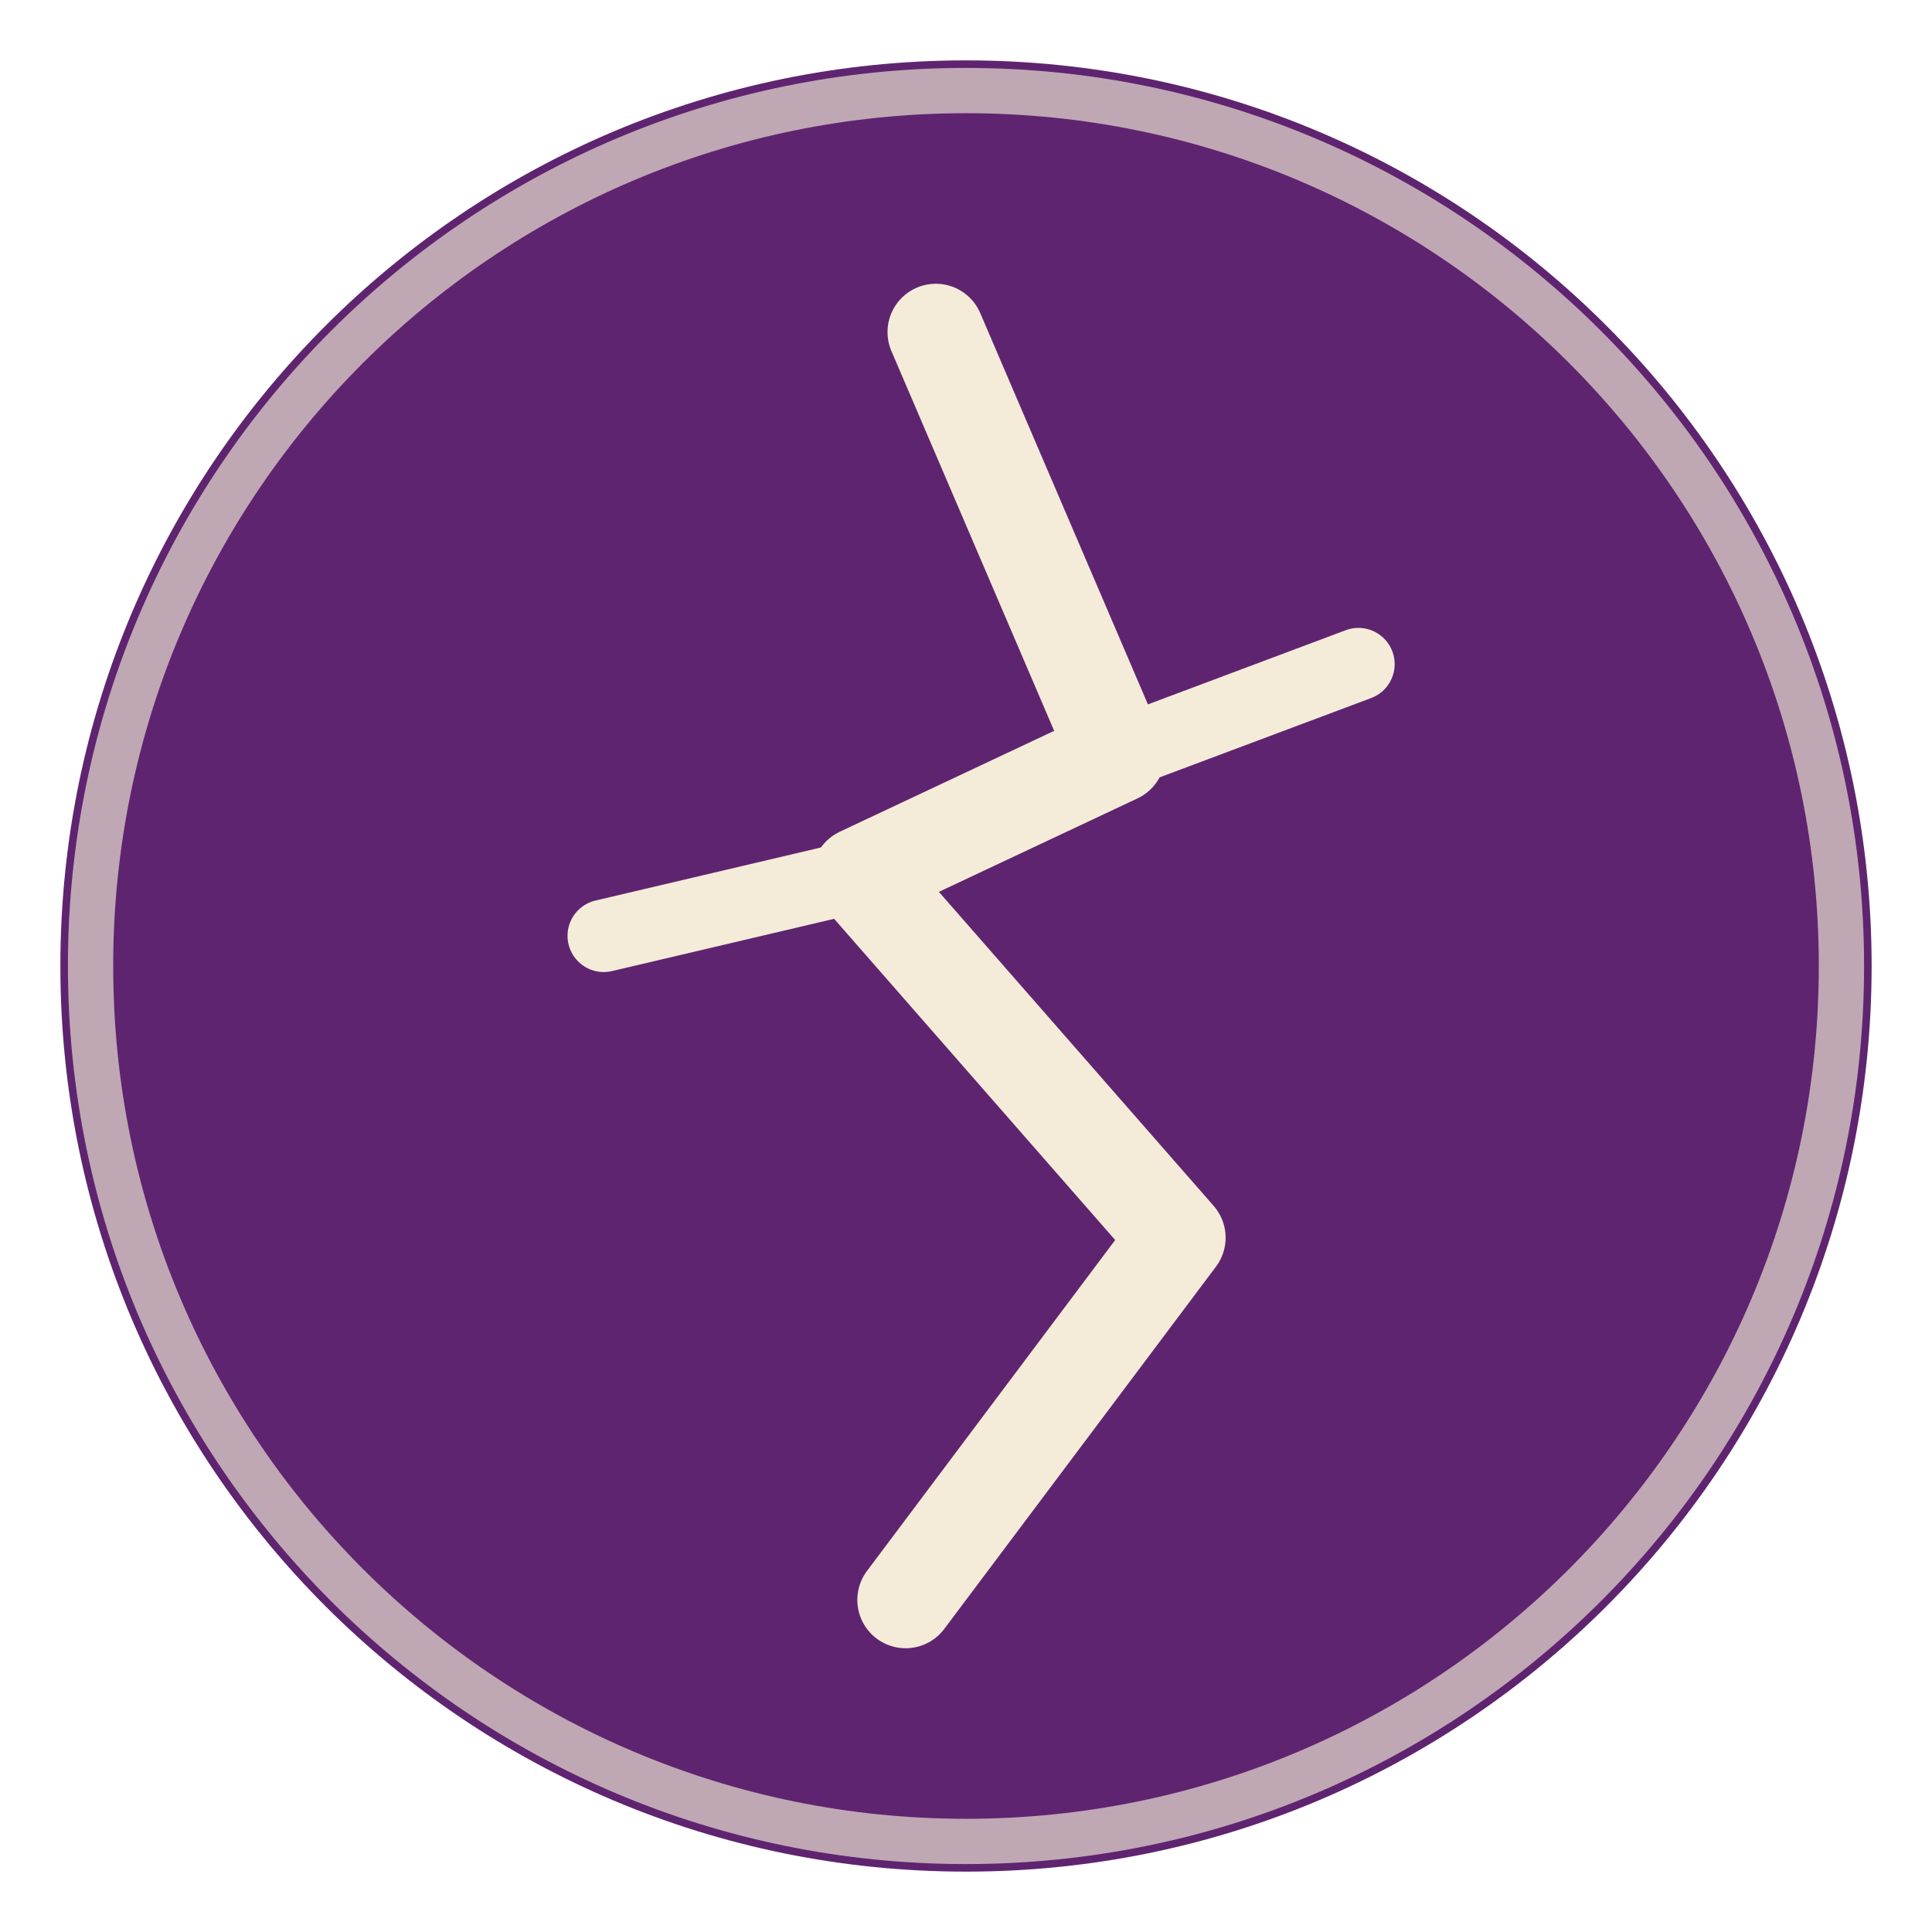
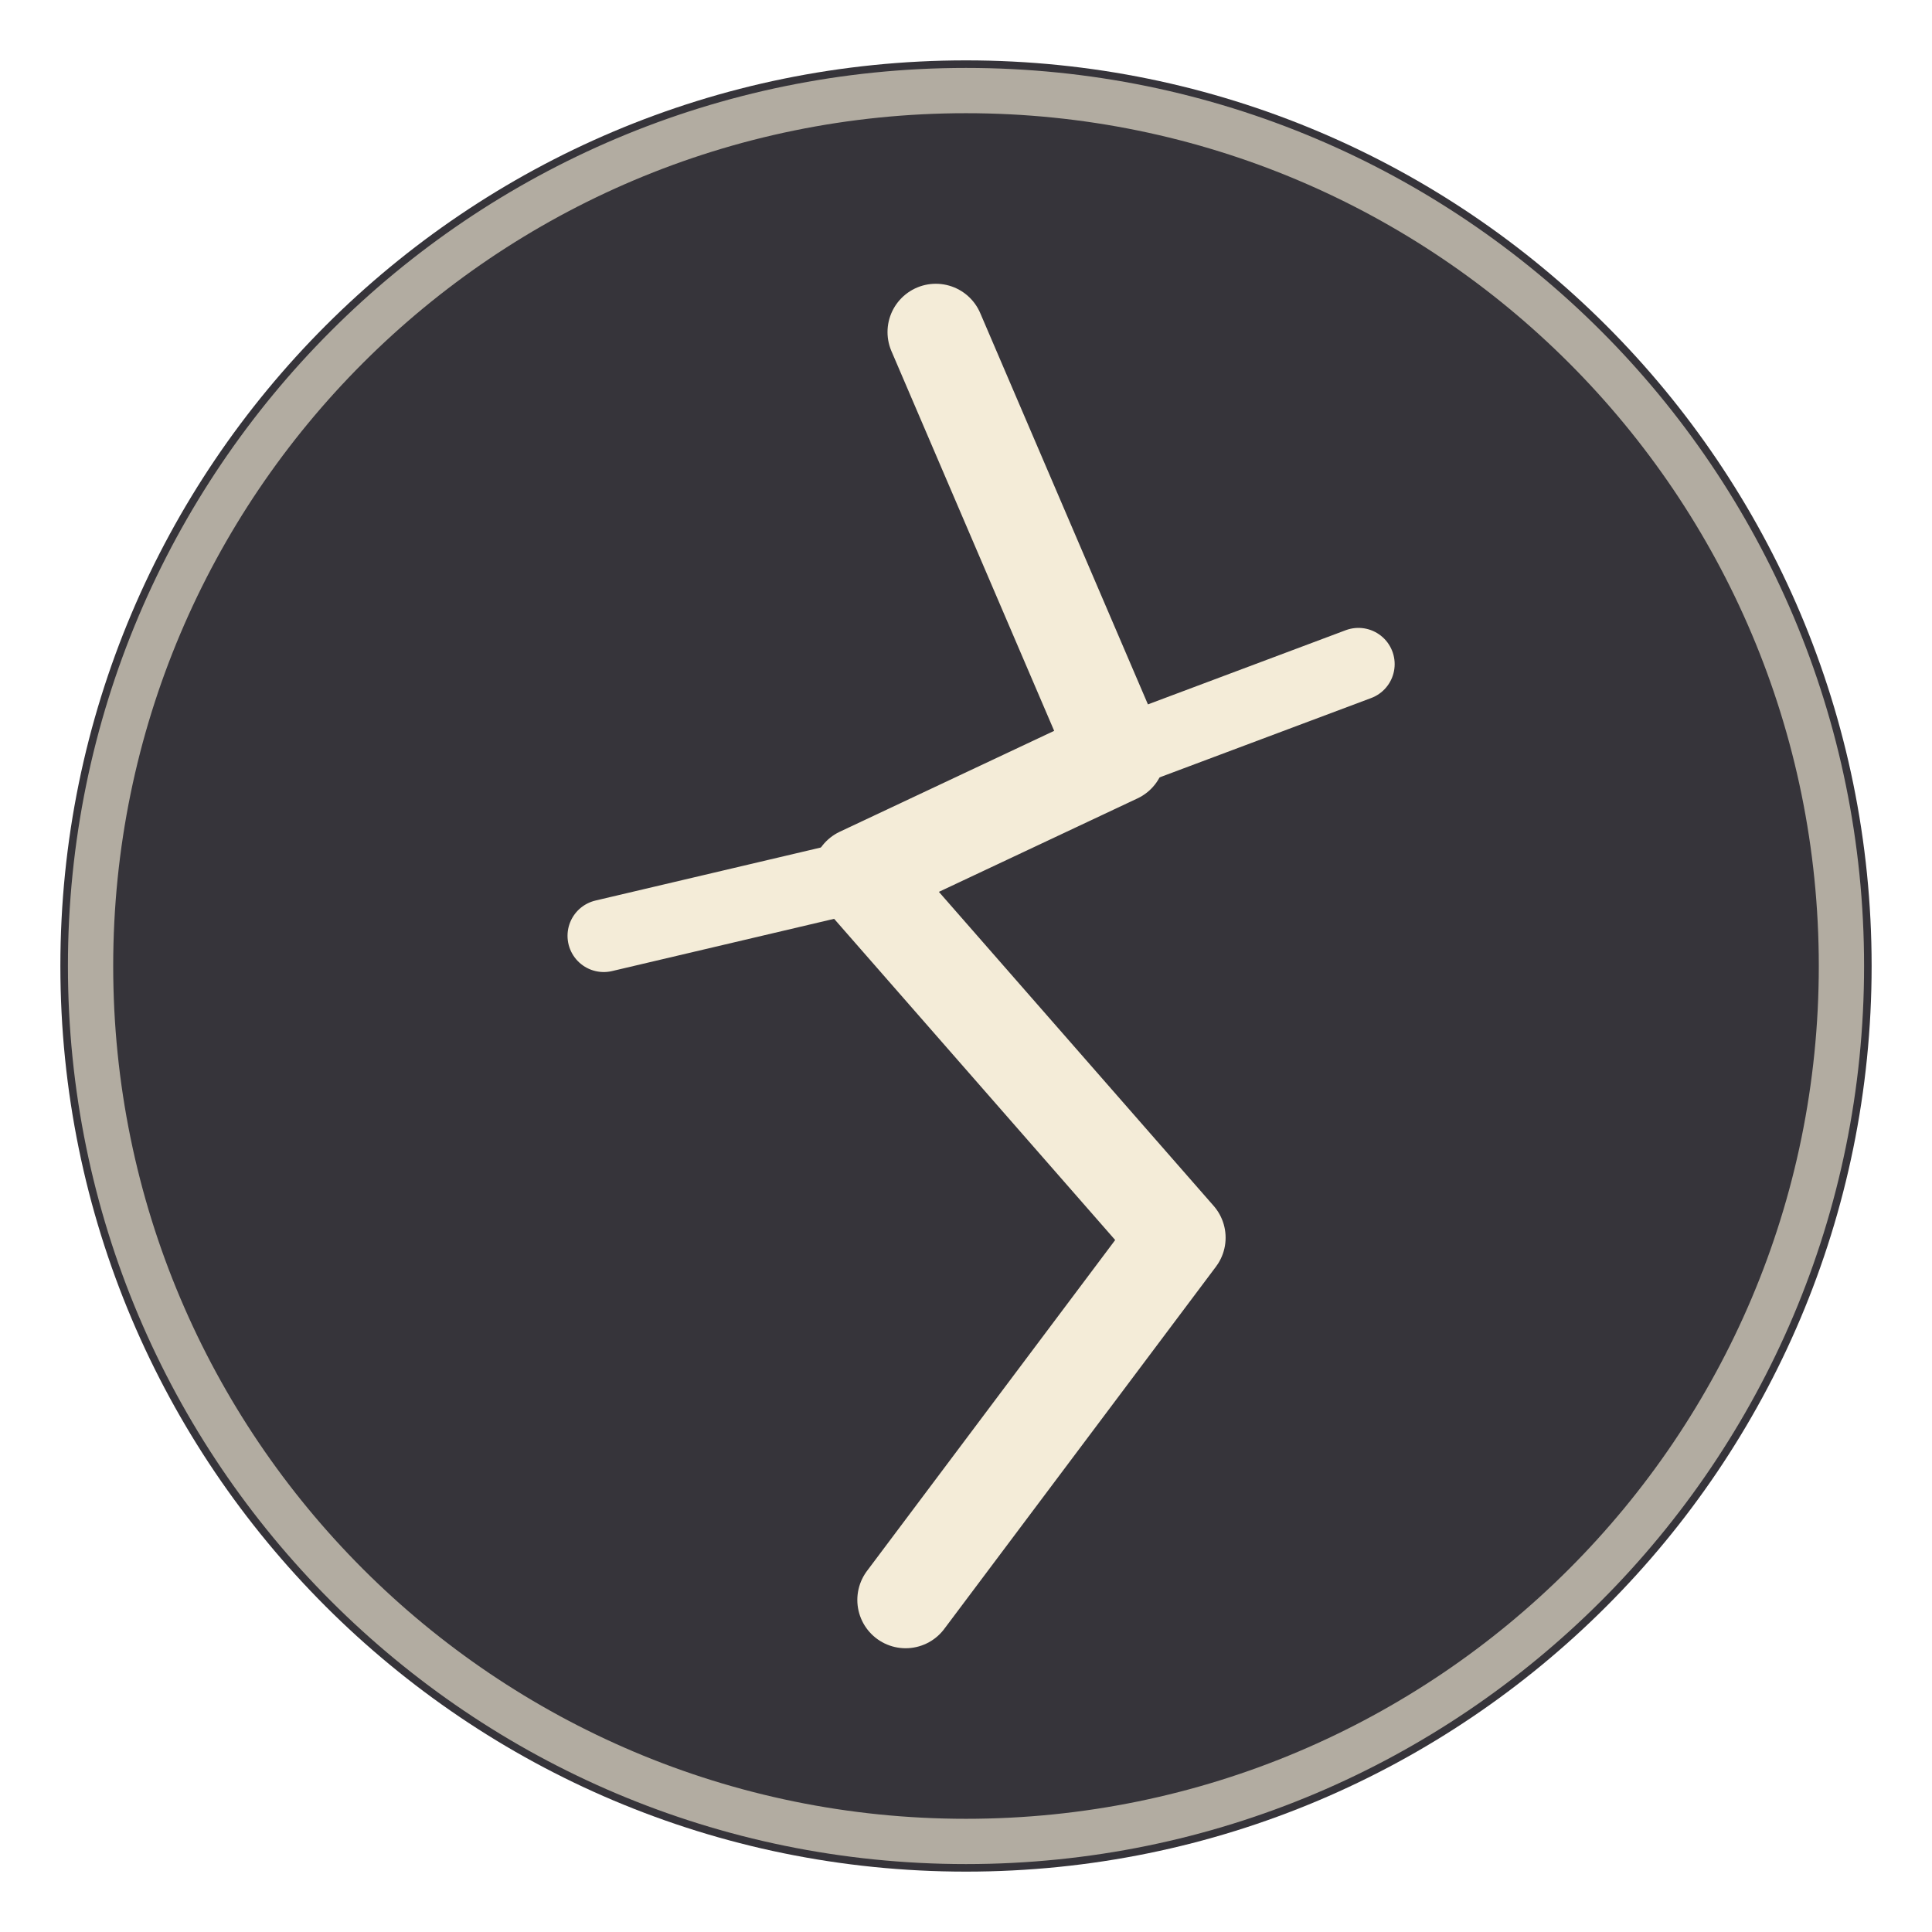
<svg xmlns="http://www.w3.org/2000/svg" viewBox="0 0 64 64" width="64" height="64">
-   <circle cx="32" cy="32" r="30" fill="#5f2470" />
+   <circle cx="32" cy="32" r="30" fill="#36343a" />
  <circle cx="32" cy="32" r="29" fill="none" stroke="#f4ecd8" stroke-width="1.5" opacity="0.65" />
  <path d="M31 11 L37 25 L28.5 29 L39 41 L30 53" fill="none" stroke="#f4ecd8" stroke-width="3.2" stroke-linejoin="round" stroke-linecap="round" />
  <path d="M37 25 L45 22" fill="none" stroke="#f4ecd8" stroke-width="2.4" stroke-linecap="round" />
  <path d="M28.5 29 L20 31" fill="none" stroke="#f4ecd8" stroke-width="2.4" stroke-linecap="round" />
</svg>
